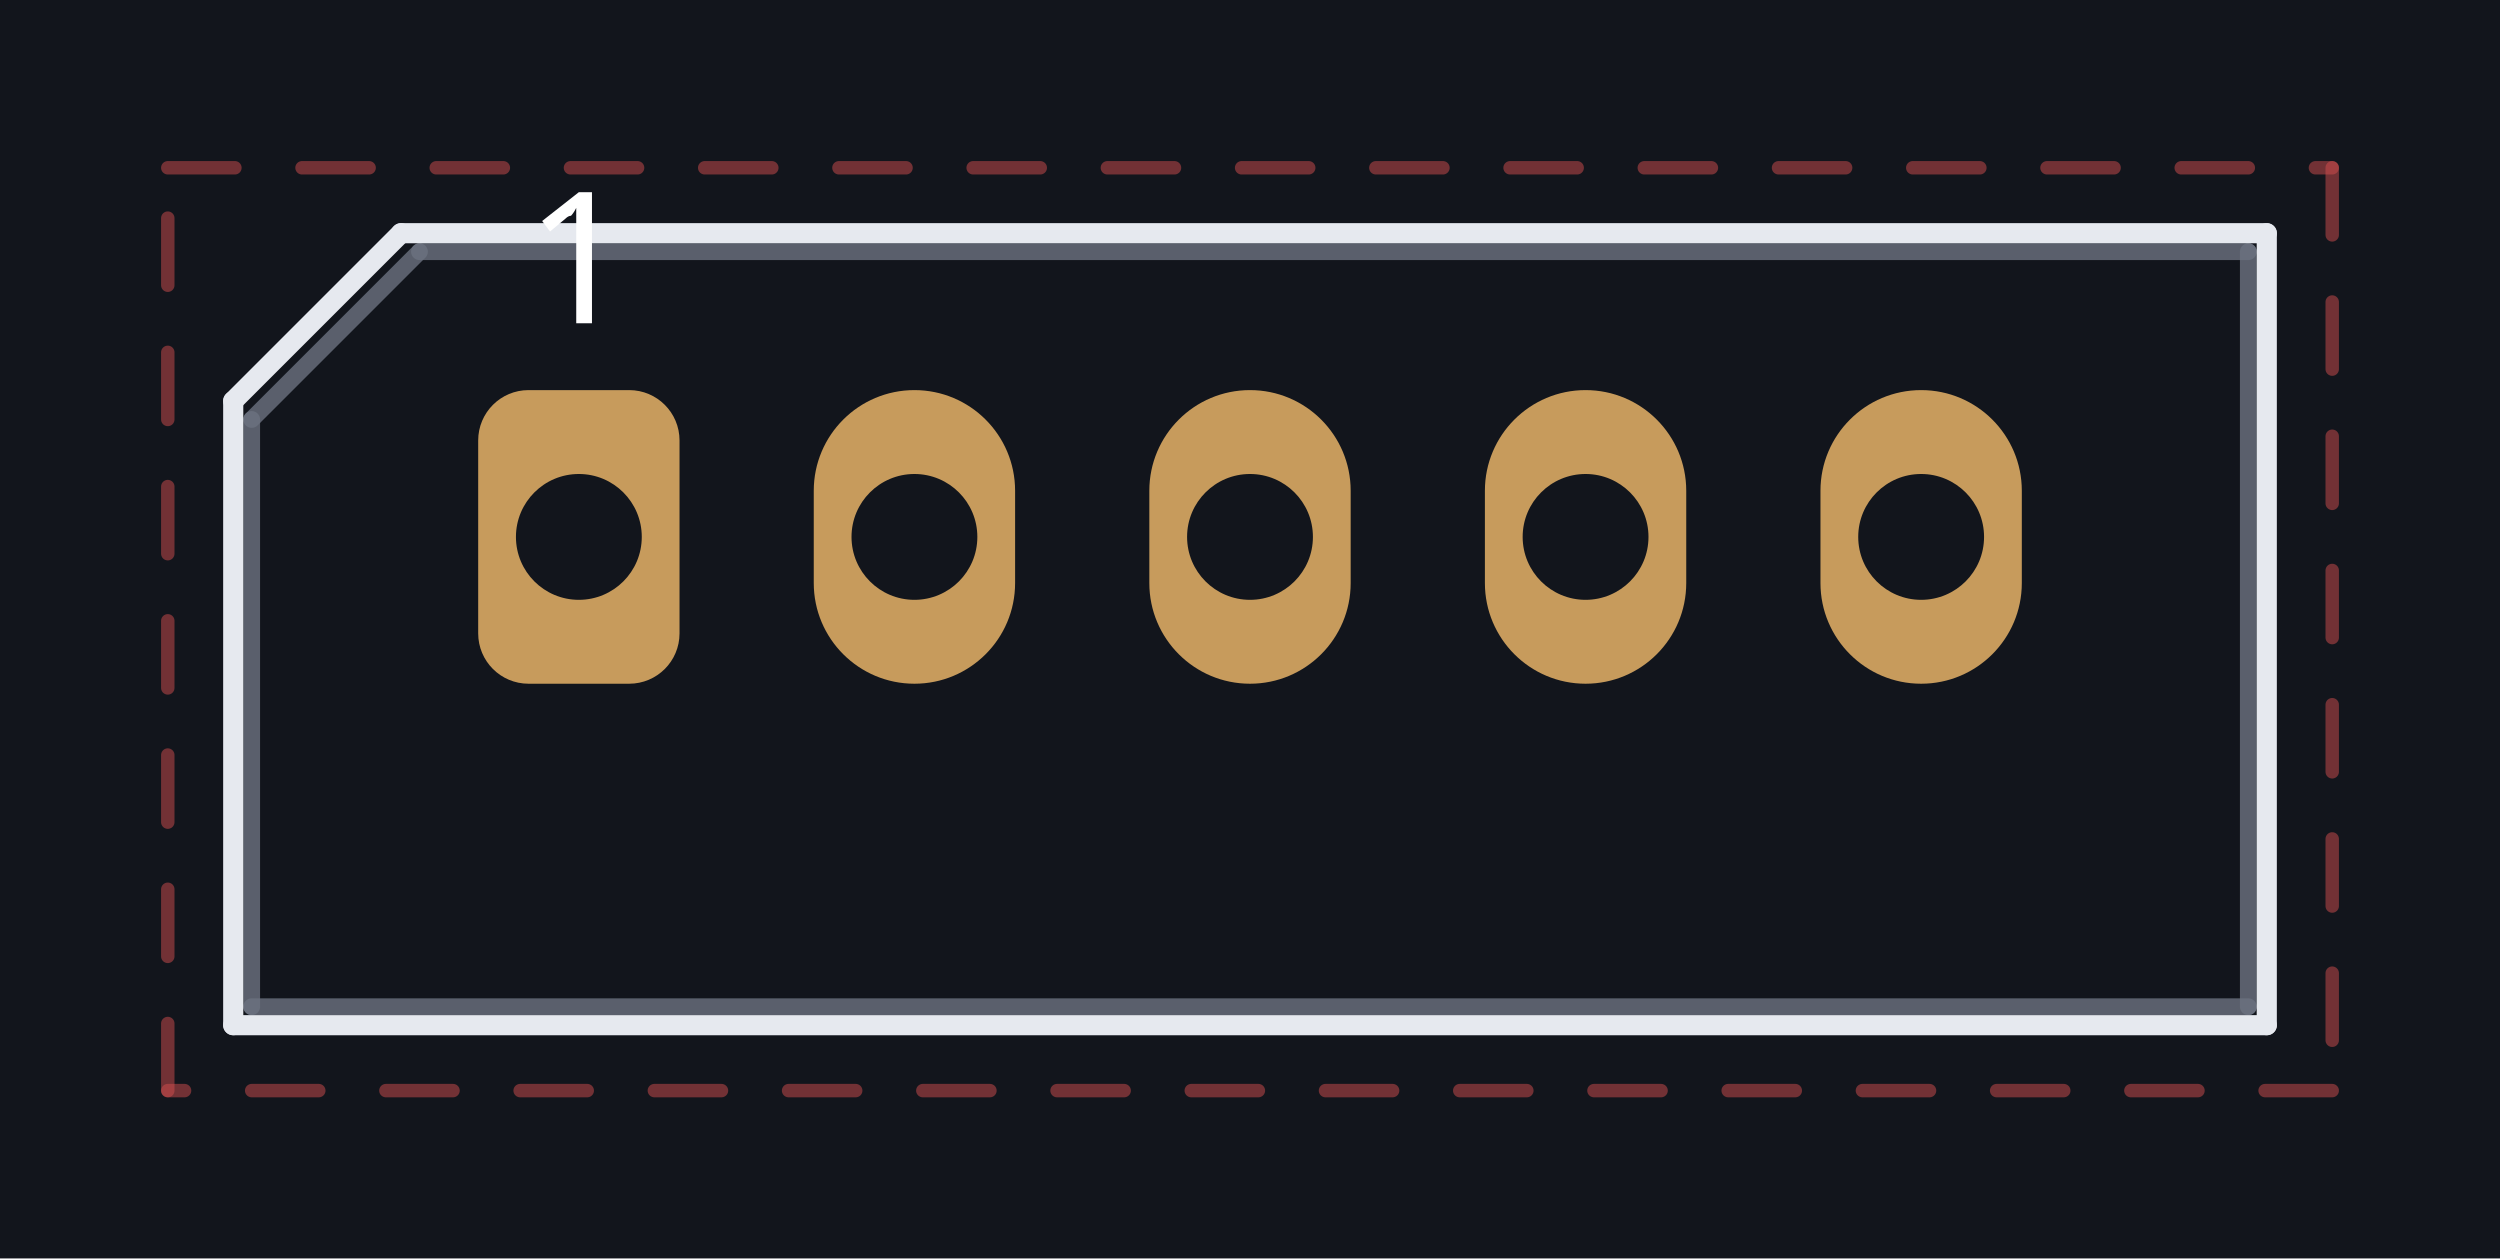
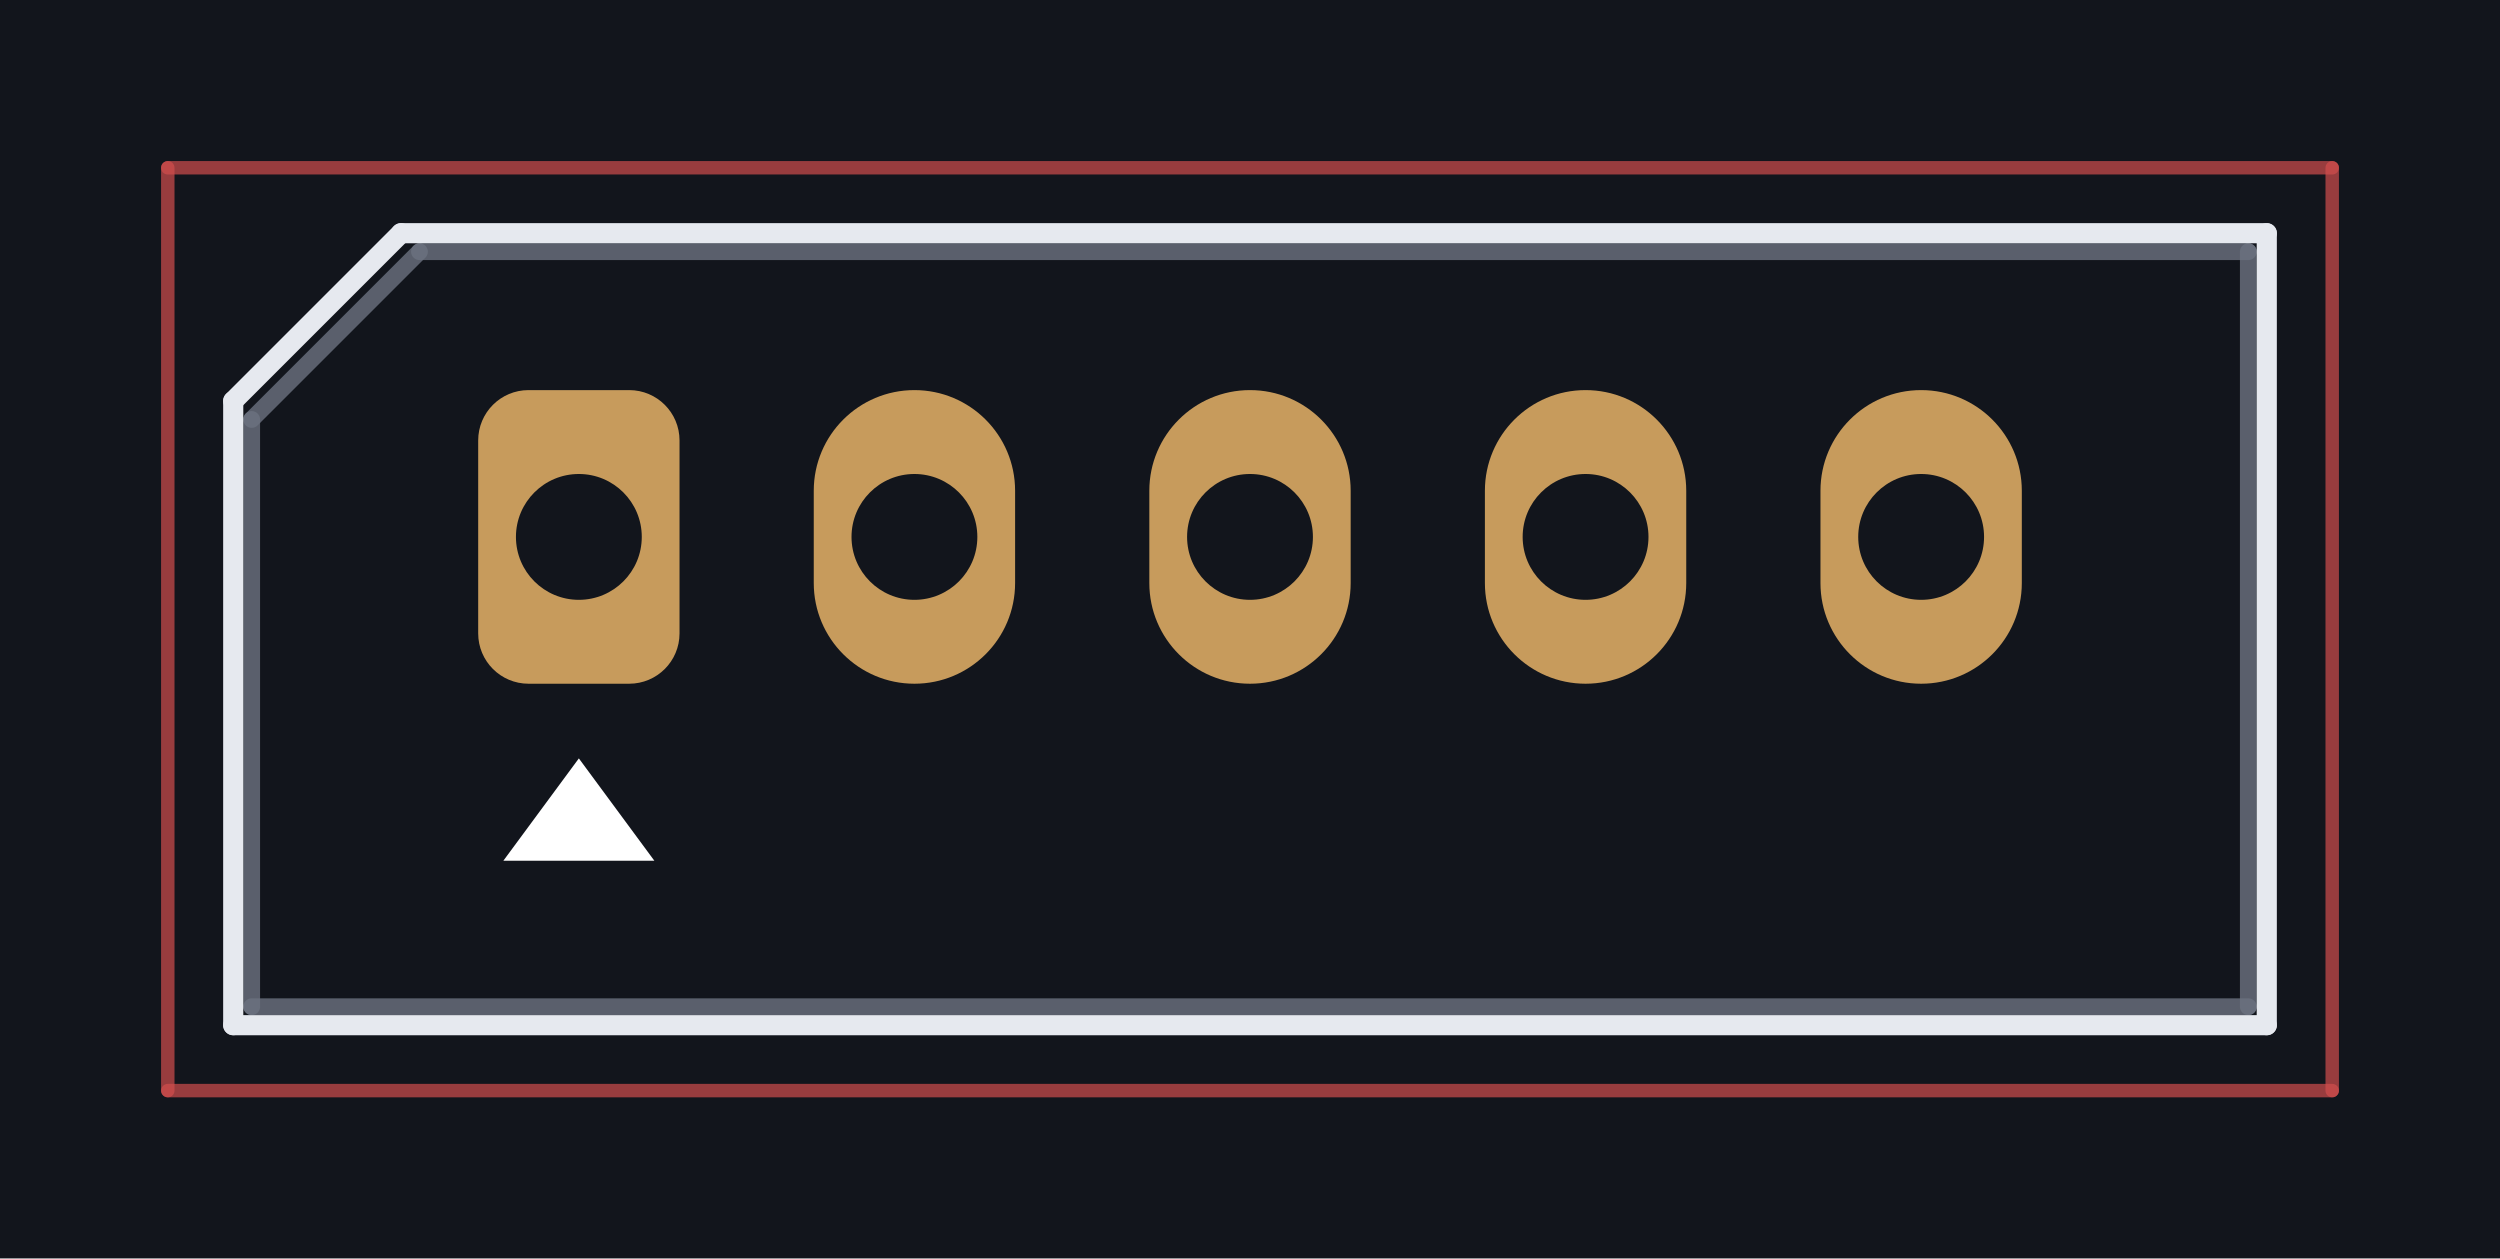
<svg xmlns="http://www.w3.org/2000/svg" viewBox="-3.45 -3.20 14.90 7.50" preserveAspectRatio="xMidYMid meet" style="width:100%;height:100%">
  <rect x="-3.45" y="-3.20" width="14.90" height="7.50" fill="#12151c" />
  <line x1="-0.950" y1="-1.700" x2="9.950" y2="-1.700" stroke="#6b7280" stroke-width="0.100" stroke-linecap="round" opacity="0.8" />
  <line x1="9.950" y1="-1.700" x2="9.950" y2="2.800" stroke="#6b7280" stroke-width="0.100" stroke-linecap="round" opacity="0.8" />
  <line x1="9.950" y1="2.800" x2="-1.950" y2="2.800" stroke="#6b7280" stroke-width="0.100" stroke-linecap="round" opacity="0.8" />
  <line x1="-1.950" y1="2.800" x2="-1.950" y2="-0.700" stroke="#6b7280" stroke-width="0.100" stroke-linecap="round" opacity="0.8" />
  <line x1="-1.950" y1="-0.700" x2="-0.950" y2="-1.700" stroke="#6b7280" stroke-width="0.100" stroke-linecap="round" opacity="0.8" />
  <line x1="-1.060" y1="-1.810" x2="10.060" y2="-1.810" stroke="#e6e9ef" stroke-width="0.120" stroke-linecap="round" opacity="1" />
  <line x1="10.060" y1="-1.810" x2="10.060" y2="2.910" stroke="#e6e9ef" stroke-width="0.120" stroke-linecap="round" opacity="1" />
  <line x1="10.060" y1="2.910" x2="-2.060" y2="2.910" stroke="#e6e9ef" stroke-width="0.120" stroke-linecap="round" opacity="1" />
  <line x1="-2.060" y1="2.910" x2="-2.060" y2="-0.810" stroke="#e6e9ef" stroke-width="0.120" stroke-linecap="round" opacity="1" />
  <line x1="-2.060" y1="-0.810" x2="-1.060" y2="-1.810" stroke="#e6e9ef" stroke-width="0.120" stroke-linecap="round" opacity="1" />
-   <line x1="-2.450" y1="-2.200" x2="10.450" y2="-2.200" stroke="#d24d4d" stroke-width="0.080" stroke-linecap="round" opacity="0.5" stroke-dasharray="0.4 0.4" />
-   <line x1="10.450" y1="-2.200" x2="10.450" y2="3.300" stroke="#d24d4d" stroke-width="0.080" stroke-linecap="round" opacity="0.5" stroke-dasharray="0.4 0.4" />
-   <line x1="10.450" y1="3.300" x2="-2.450" y2="3.300" stroke="#d24d4d" stroke-width="0.080" stroke-linecap="round" opacity="0.5" stroke-dasharray="0.4 0.4" />
-   <line x1="-2.450" y1="3.300" x2="-2.450" y2="-2.200" stroke="#d24d4d" stroke-width="0.080" stroke-linecap="round" opacity="0.5" stroke-dasharray="0.4 0.4" />
+   <line x1="-2.450" y1="-2.200" x2="10.450" y2="-2.200" stroke="#d24d4d" stroke-width="0.080" stroke-linecap="round" opacity="0.7" />
+   <line x1="10.450" y1="-2.200" x2="10.450" y2="3.300" stroke="#d24d4d" stroke-width="0.080" stroke-linecap="round" opacity="0.7" />
+   <line x1="10.450" y1="3.300" x2="-2.450" y2="3.300" stroke="#d24d4d" stroke-width="0.080" stroke-linecap="round" opacity="0.7" />
+   <line x1="-2.450" y1="3.300" x2="-2.450" y2="-2.200" stroke="#d24d4d" stroke-width="0.080" stroke-linecap="round" opacity="0.7" />
  <rect x="-0.600" y="-0.875" width="1.200" height="1.750" rx="0.300" fill="#c79b5c" />
  <circle cx="0.000" cy="0.000" r="0.375" fill="#12151c" />
-   <text x="0.000" y="-1.275" fill="#ffffff" font-size="1.1" text-anchor="middle" font-family="sans-serif">1</text>
  <rect x="1.400" y="-0.875" width="1.200" height="1.750" rx="0.600" fill="#c79b5c" />
  <circle cx="2.000" cy="0.000" r="0.375" fill="#12151c" />
  <rect x="3.400" y="-0.875" width="1.200" height="1.750" rx="0.600" fill="#c79b5c" />
  <circle cx="4.000" cy="0.000" r="0.375" fill="#12151c" />
  <rect x="5.400" y="-0.875" width="1.200" height="1.750" rx="0.600" fill="#c79b5c" />
  <circle cx="6.000" cy="0.000" r="0.375" fill="#12151c" />
  <rect x="7.400" y="-0.875" width="1.200" height="1.750" rx="0.600" fill="#c79b5c" />
  <circle cx="8.000" cy="0.000" r="0.375" fill="#12151c" />
+   <polygon points="-0.45,1.93 0.45,1.93 0.00,1.32" fill="#ffffff" />
</svg>
